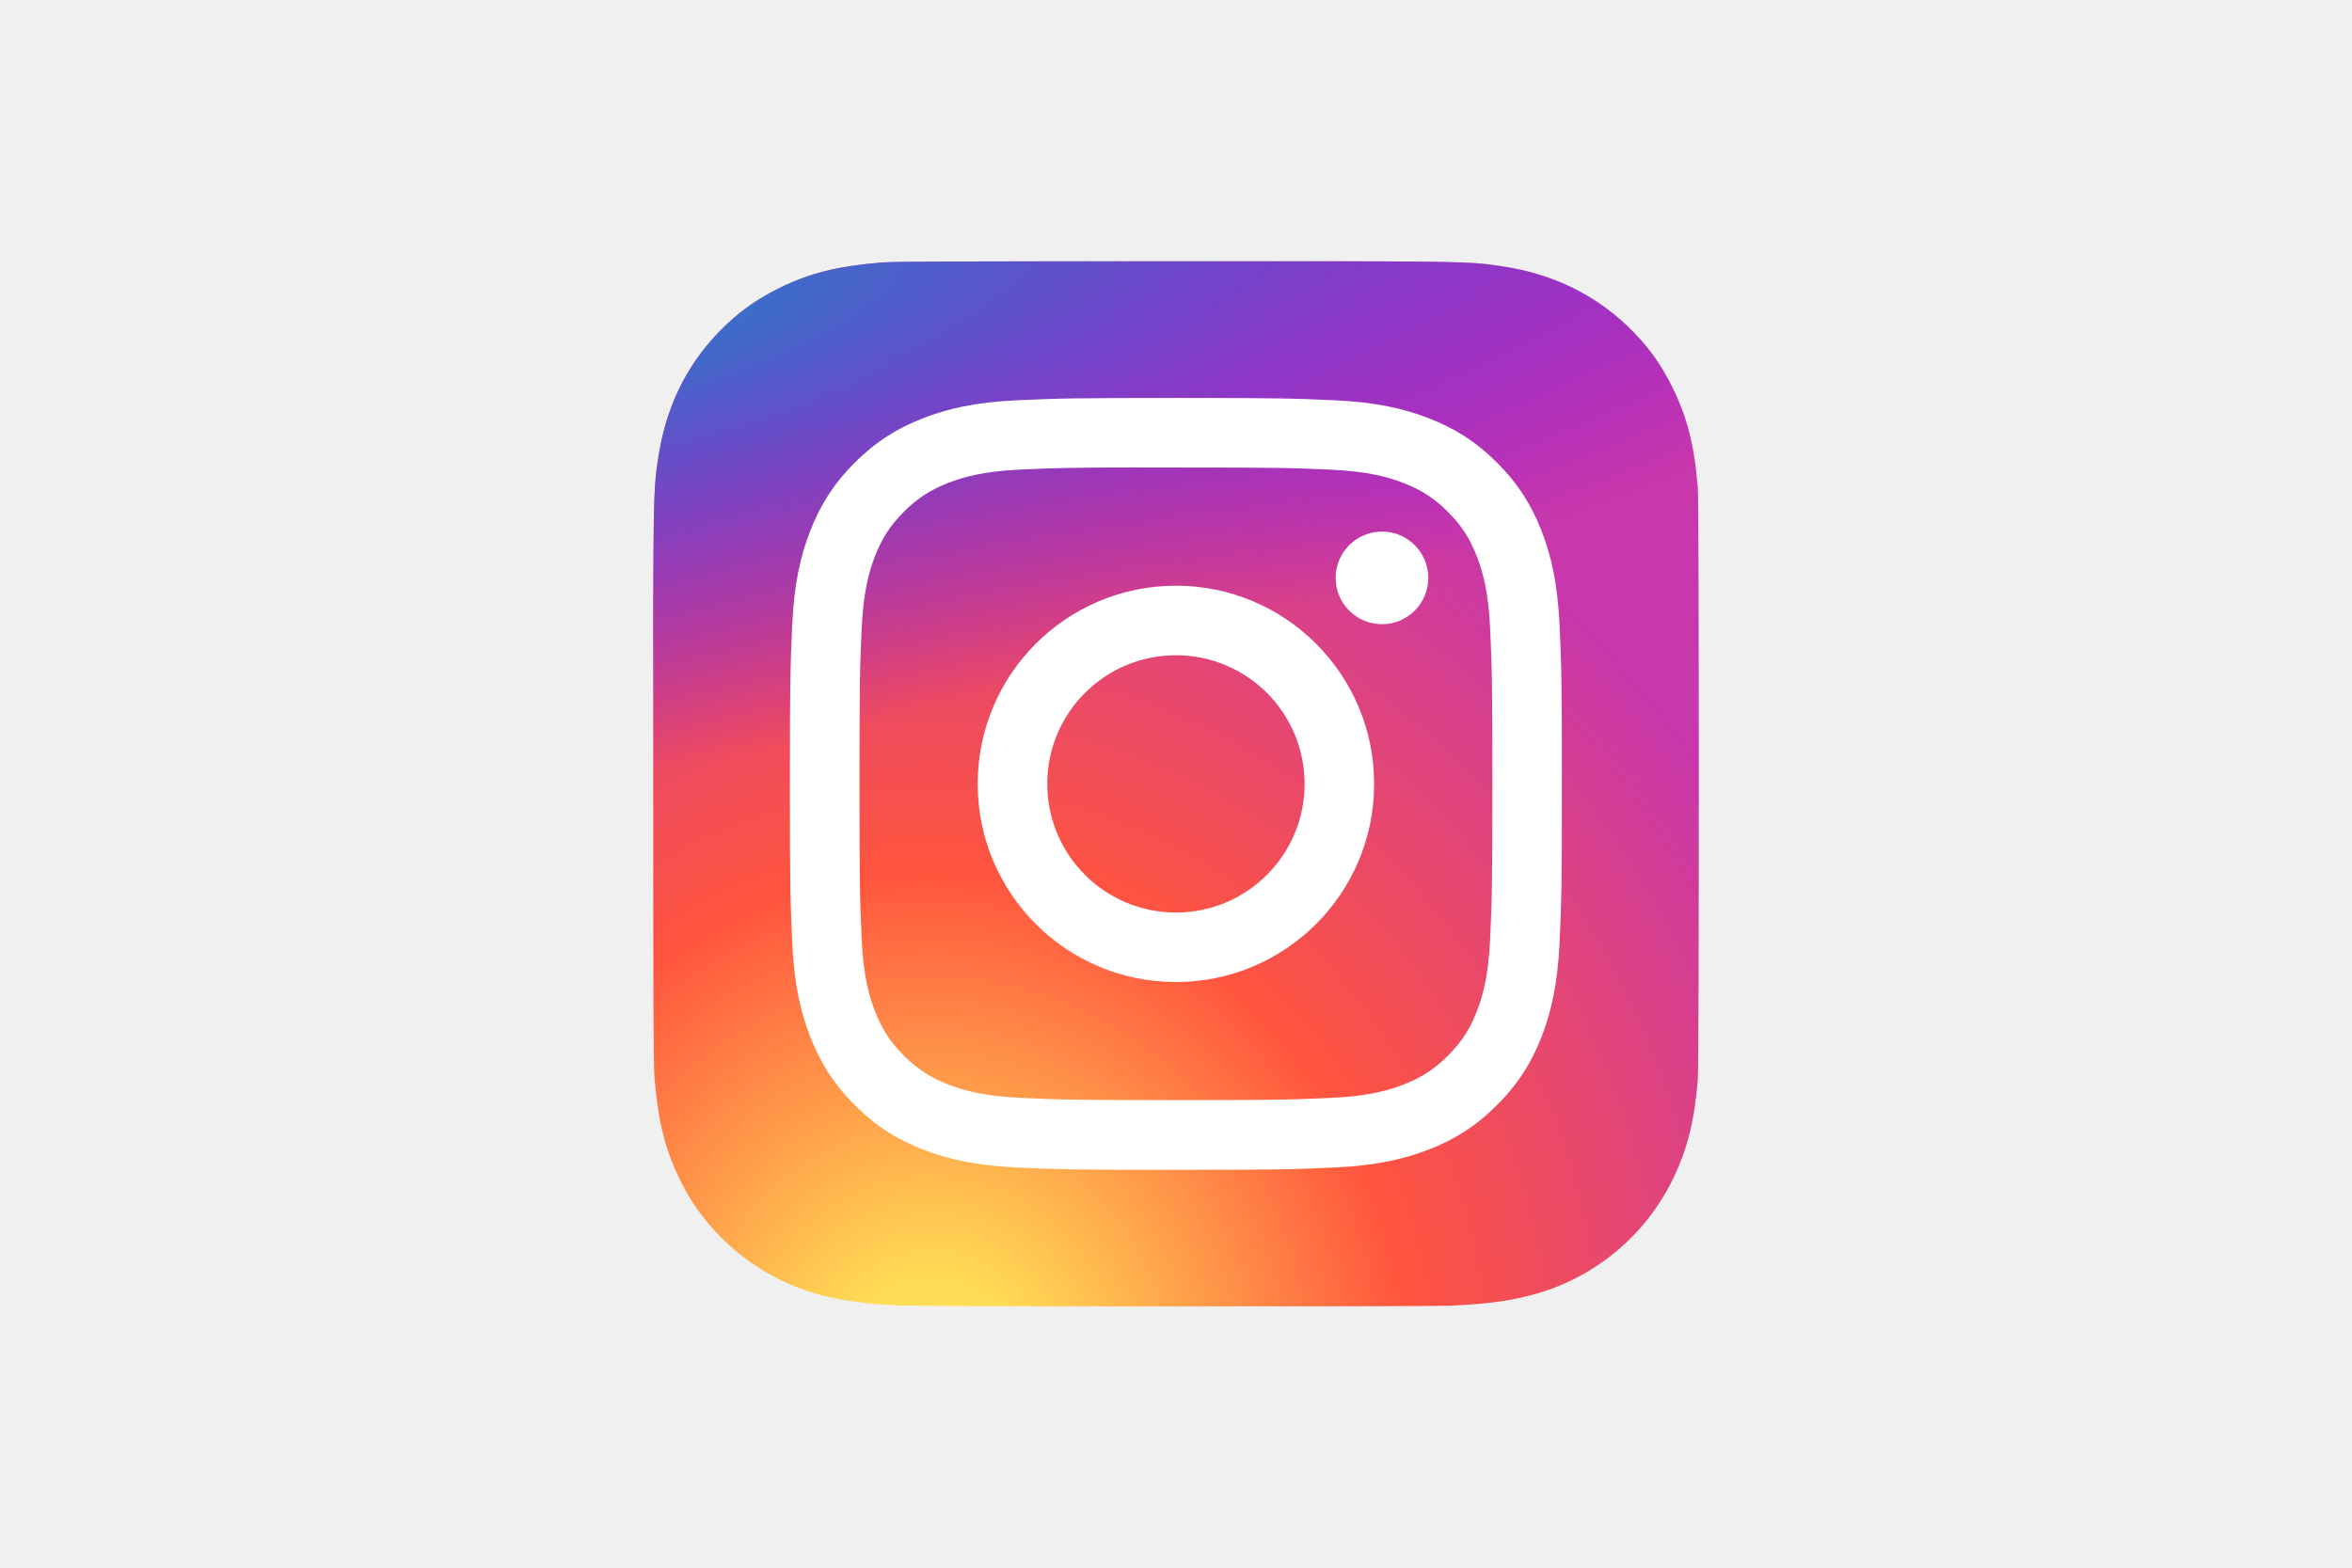
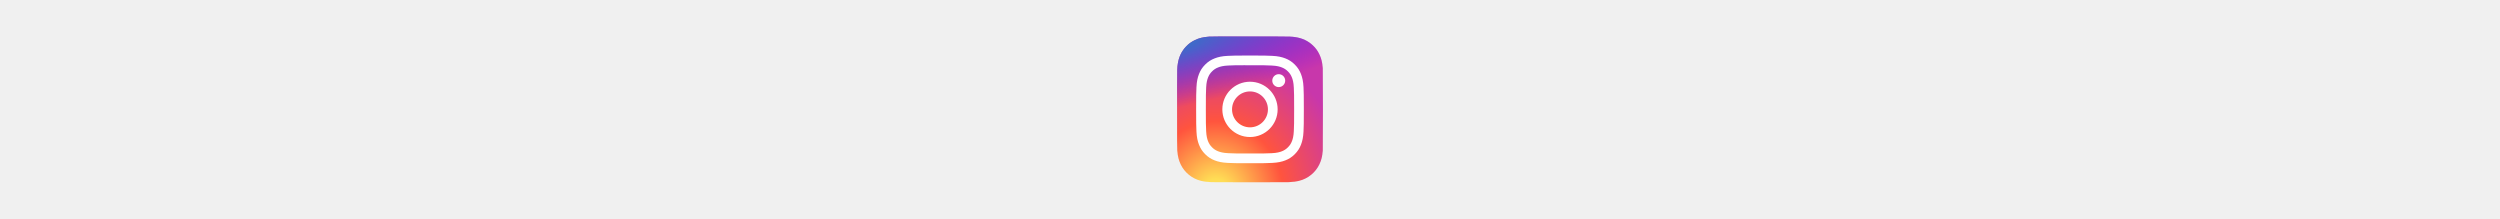
- <svg xmlns="http://www.w3.org/2000/svg" xmlns:xlink="http://www.w3.org/1999/xlink" height="800" width="1200" viewBox="-19.504 -32.497 169.031 194.983">
+ <svg xmlns="http://www.w3.org/2000/svg" xmlns:xlink="http://www.w3.org/1999/xlink" height="70" width="800" viewBox="-19.504 -32.497 169.031 194.983">
  <defs>
    <radialGradient fy="578.088" fx="158.429" gradientTransform="matrix(0 -1.98198 1.8439 0 -1031.399 454.004)" gradientUnits="userSpaceOnUse" xlink:href="#a" r="65" cy="578.088" cx="158.429" id="c" />
    <radialGradient fy="473.455" fx="147.694" gradientTransform="matrix(.17394 .86872 -3.5818 .71718 1648.351 -458.493)" gradientUnits="userSpaceOnUse" xlink:href="#b" r="65" cy="473.455" cx="147.694" id="d" />
    <linearGradient id="b">
      <stop stop-color="#3771c8" offset="0" />
      <stop offset=".128" stop-color="#3771c8" />
      <stop stop-opacity="0" stop-color="#60f" offset="1" />
    </linearGradient>
    <linearGradient id="a">
      <stop stop-color="#fd5" offset="0" />
      <stop stop-color="#fd5" offset=".1" />
      <stop stop-color="#ff543e" offset=".5" />
      <stop stop-color="#c837ab" offset="1" />
    </linearGradient>
  </defs>
  <path d="M65.033 0C37.891 0 29.953.028 28.41.156c-5.57.463-9.036 1.34-12.812 3.22-2.91 1.445-5.205 3.12-7.47 5.468-4.125 4.282-6.625 9.55-7.53 15.812-.44 3.04-.568 3.66-.594 19.188-.01 5.176 0 11.988 0 21.125 0 27.12.03 35.05.16 36.59.45 5.42 1.3 8.83 3.1 12.56 3.44 7.14 10.01 12.5 17.75 14.5 2.68.69 5.64 1.07 9.44 1.25 1.61.07 18.02.12 34.44.12 16.42 0 32.84-.02 34.41-.1 4.4-.207 6.955-.55 9.78-1.28a27.22 27.22 0 0017.75-14.53c1.765-3.64 2.66-7.18 3.065-12.317.088-1.12.125-18.977.125-36.81 0-17.836-.04-35.66-.128-36.78-.41-5.22-1.305-8.73-3.127-12.44-1.495-3.037-3.155-5.305-5.565-7.624-4.3-4.108-9.56-6.608-15.829-7.512C102.338.157 101.733.027 86.193 0z" fill="url(#c)" />
  <path d="M65.033 0C37.891 0 29.953.028 28.41.156c-5.57.463-9.036 1.34-12.812 3.22-2.91 1.445-5.205 3.12-7.47 5.468-4.125 4.282-6.625 9.55-7.53 15.812-.44 3.04-.568 3.66-.594 19.188-.01 5.176 0 11.988 0 21.125 0 27.12.03 35.05.16 36.59.45 5.42 1.3 8.83 3.1 12.56 3.44 7.14 10.01 12.5 17.75 14.5 2.68.69 5.64 1.07 9.44 1.25 1.61.07 18.02.12 34.44.12 16.42 0 32.84-.02 34.41-.1 4.4-.207 6.955-.55 9.78-1.28a27.22 27.22 0 0017.75-14.53c1.765-3.64 2.66-7.18 3.065-12.317.088-1.12.125-18.977.125-36.81 0-17.836-.04-35.66-.128-36.78-.41-5.22-1.305-8.73-3.127-12.44-1.495-3.037-3.155-5.305-5.565-7.624-4.3-4.108-9.56-6.608-15.829-7.512C102.338.157 101.733.027 86.193 0z" fill="url(#d)" />
  <path d="M65.003 17c-13.036 0-14.672.057-19.792.29-5.11.234-8.598 1.043-11.65 2.23-3.157 1.226-5.835 2.866-8.503 5.535-2.67 2.668-4.31 5.346-5.54 8.502-1.19 3.053-2 6.542-2.23 11.65C17.06 50.327 17 51.964 17 65s.058 14.667.29 19.787c.235 5.11 1.044 8.598 2.23 11.65 1.227 3.157 2.867 5.835 5.536 8.503 2.667 2.67 5.345 4.314 8.5 5.54 3.054 1.187 6.543 1.996 11.652 2.23 5.12.233 6.755.29 19.79.29 13.037 0 14.668-.057 19.788-.29 5.11-.234 8.602-1.043 11.656-2.23 3.156-1.226 5.83-2.87 8.497-5.54 2.67-2.668 4.31-5.346 5.54-8.502 1.18-3.053 1.99-6.542 2.23-11.65.23-5.12.29-6.752.29-19.788 0-13.036-.06-14.672-.29-19.792-.24-5.11-1.05-8.598-2.23-11.65-1.23-3.157-2.87-5.835-5.54-8.503-2.67-2.67-5.34-4.31-8.5-5.535-3.06-1.187-6.55-1.996-11.66-2.23-5.12-.233-6.75-.29-19.79-.29zm-4.306 8.65c1.278-.002 2.704 0 4.306 0 12.816 0 14.335.046 19.396.276 4.68.214 7.22.996 8.912 1.653 2.24.87 3.837 1.91 5.516 3.59 1.68 1.68 2.72 3.28 3.592 5.52.657 1.69 1.44 4.23 1.653 8.91.23 5.06.28 6.58.28 19.39s-.05 14.33-.28 19.39c-.214 4.68-.996 7.22-1.653 8.91-.87 2.24-1.912 3.835-3.592 5.514-1.68 1.68-3.275 2.72-5.516 3.59-1.69.66-4.232 1.44-8.912 1.654-5.06.23-6.58.28-19.396.28-12.817 0-14.336-.05-19.396-.28-4.68-.216-7.22-.998-8.913-1.655-2.24-.87-3.84-1.91-5.52-3.59-1.68-1.68-2.72-3.276-3.592-5.517-.657-1.69-1.44-4.23-1.653-8.91-.23-5.06-.276-6.58-.276-19.398s.046-14.33.276-19.39c.214-4.68.996-7.22 1.653-8.912.87-2.24 1.912-3.84 3.592-5.52 1.68-1.68 3.28-2.72 5.52-3.592 1.692-.66 4.233-1.44 8.913-1.655 4.428-.2 6.144-.26 15.09-.27zm29.928 7.97a5.76 5.76 0 105.76 5.758c0-3.18-2.58-5.76-5.76-5.76zm-25.622 6.73c-13.613 0-24.65 11.037-24.65 24.65 0 13.613 11.037 24.645 24.65 24.645C78.616 89.645 89.65 78.613 89.65 65S78.615 40.35 65.002 40.35zm0 8.65c8.836 0 16 7.163 16 16 0 8.836-7.164 16-16 16-8.837 0-16-7.164-16-16 0-8.837 7.163-16 16-16z" fill="#fff" />
</svg>
